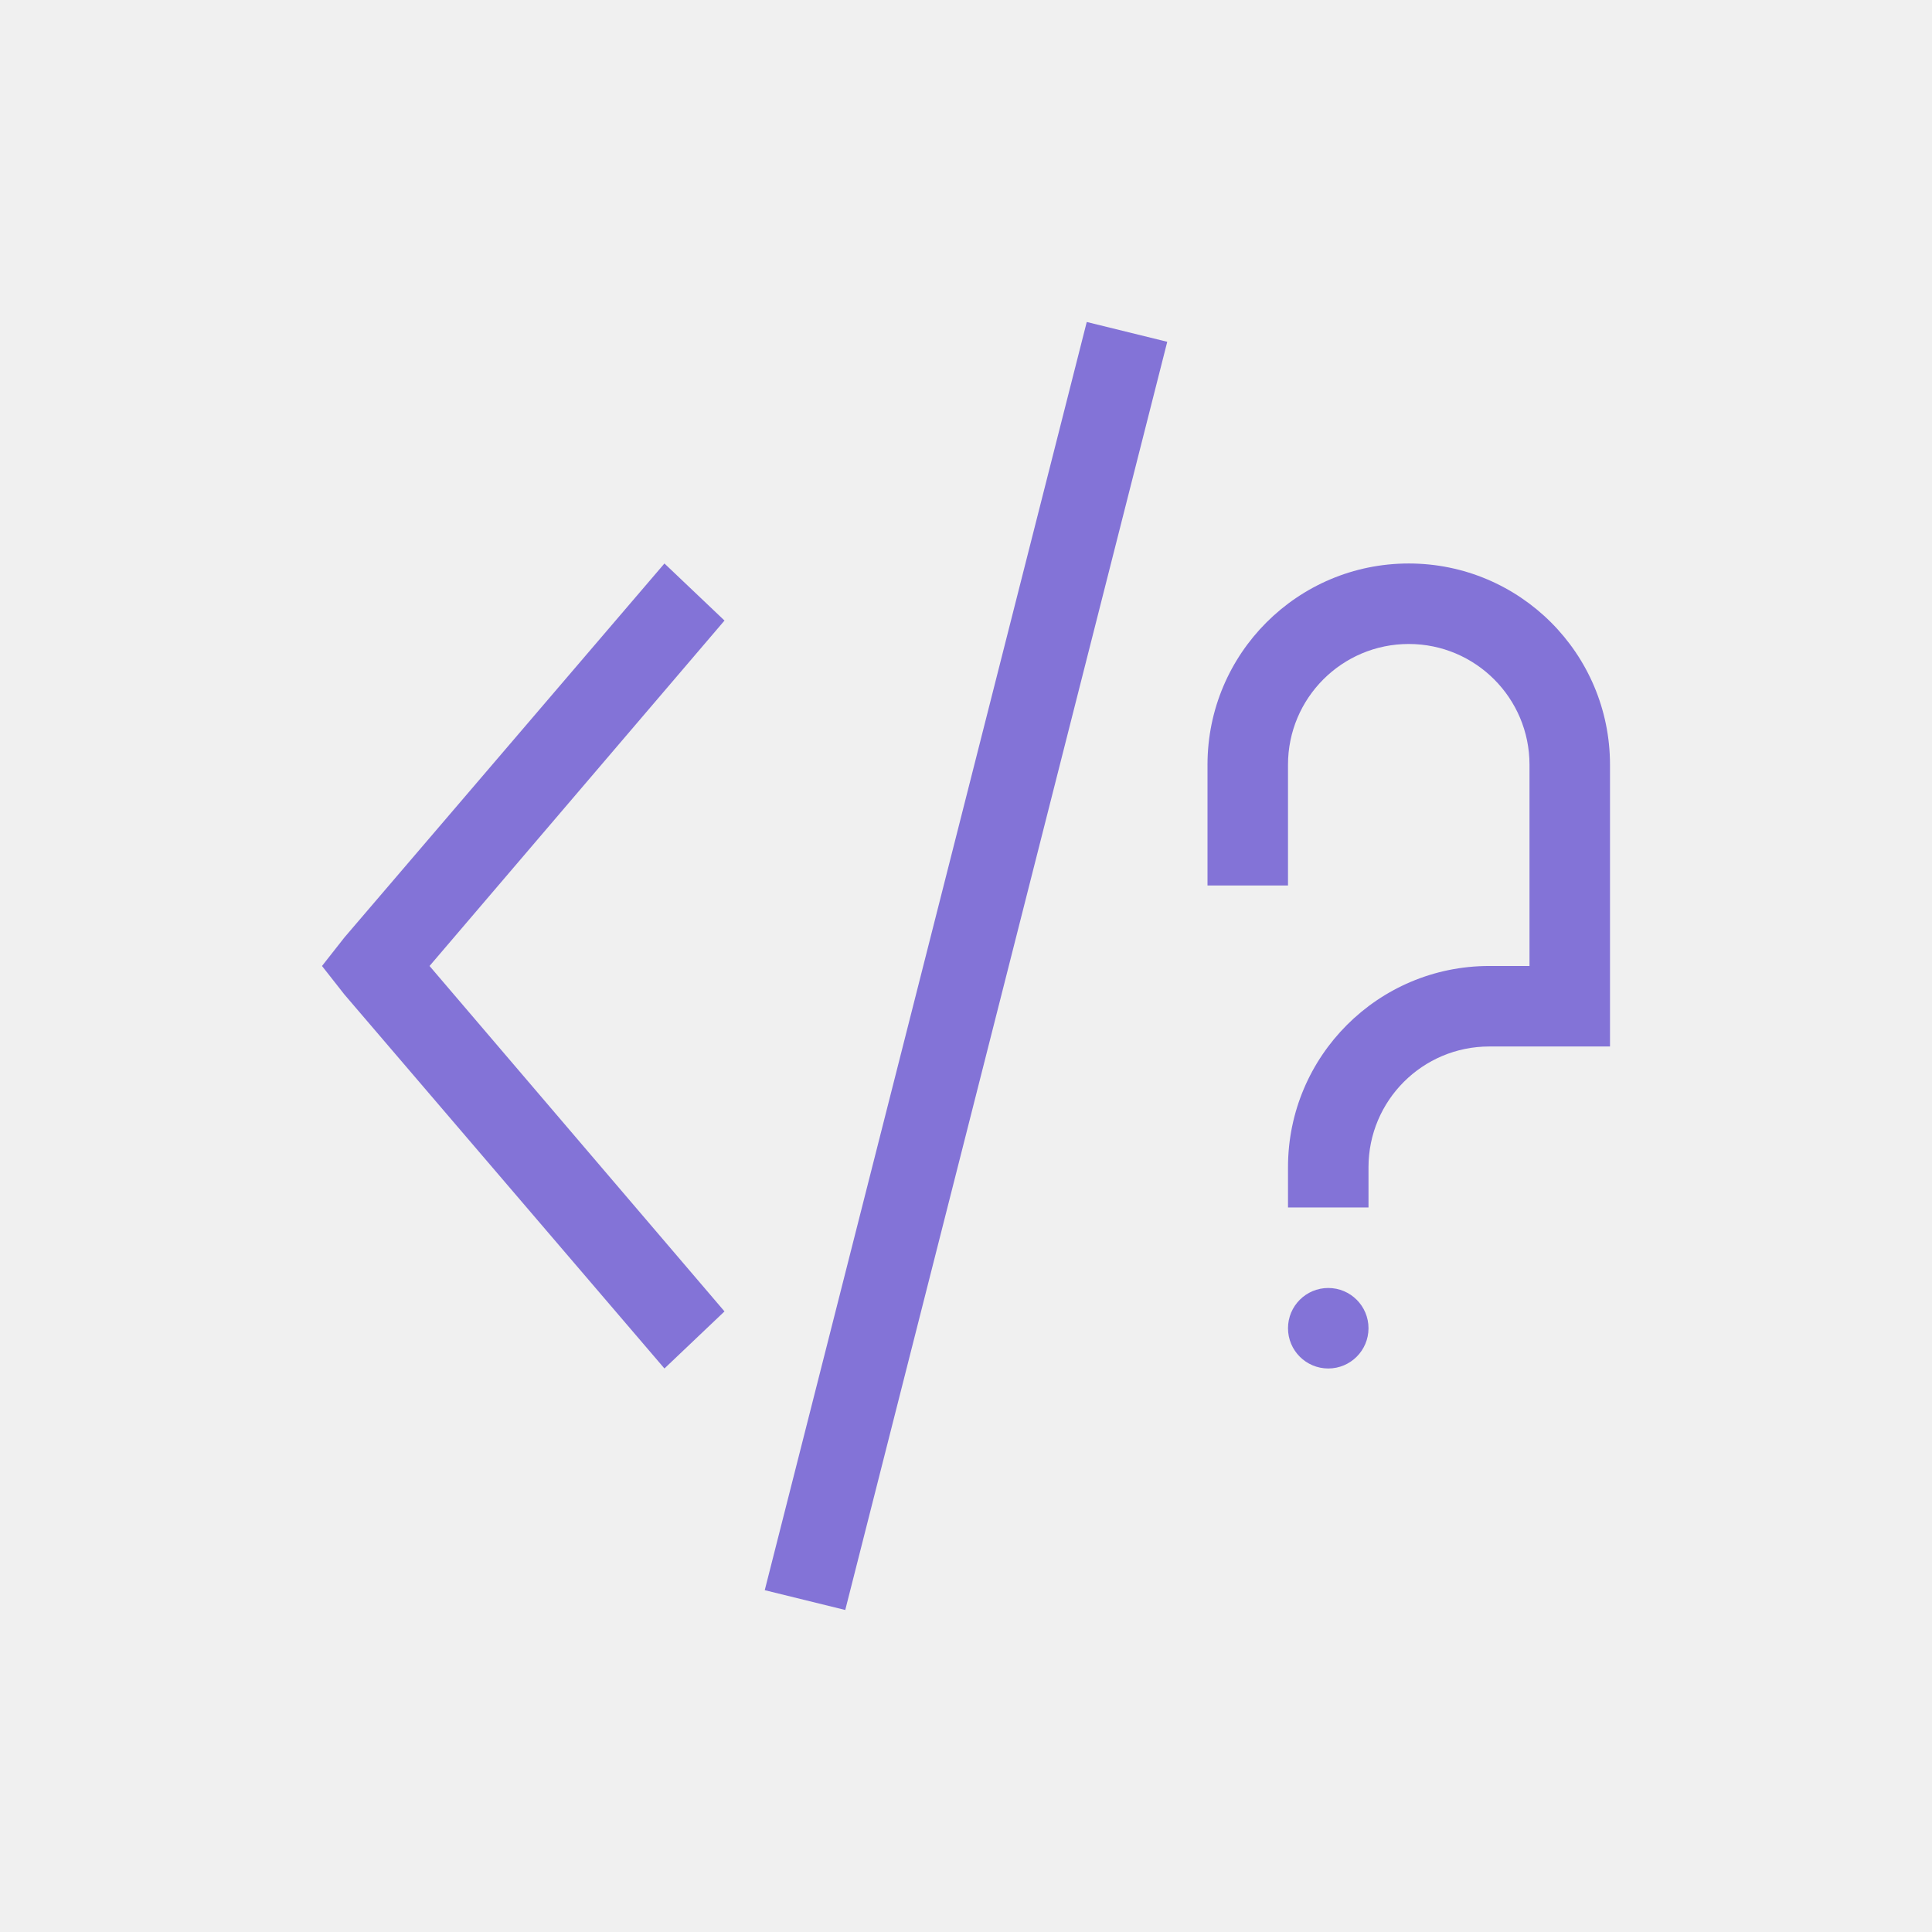
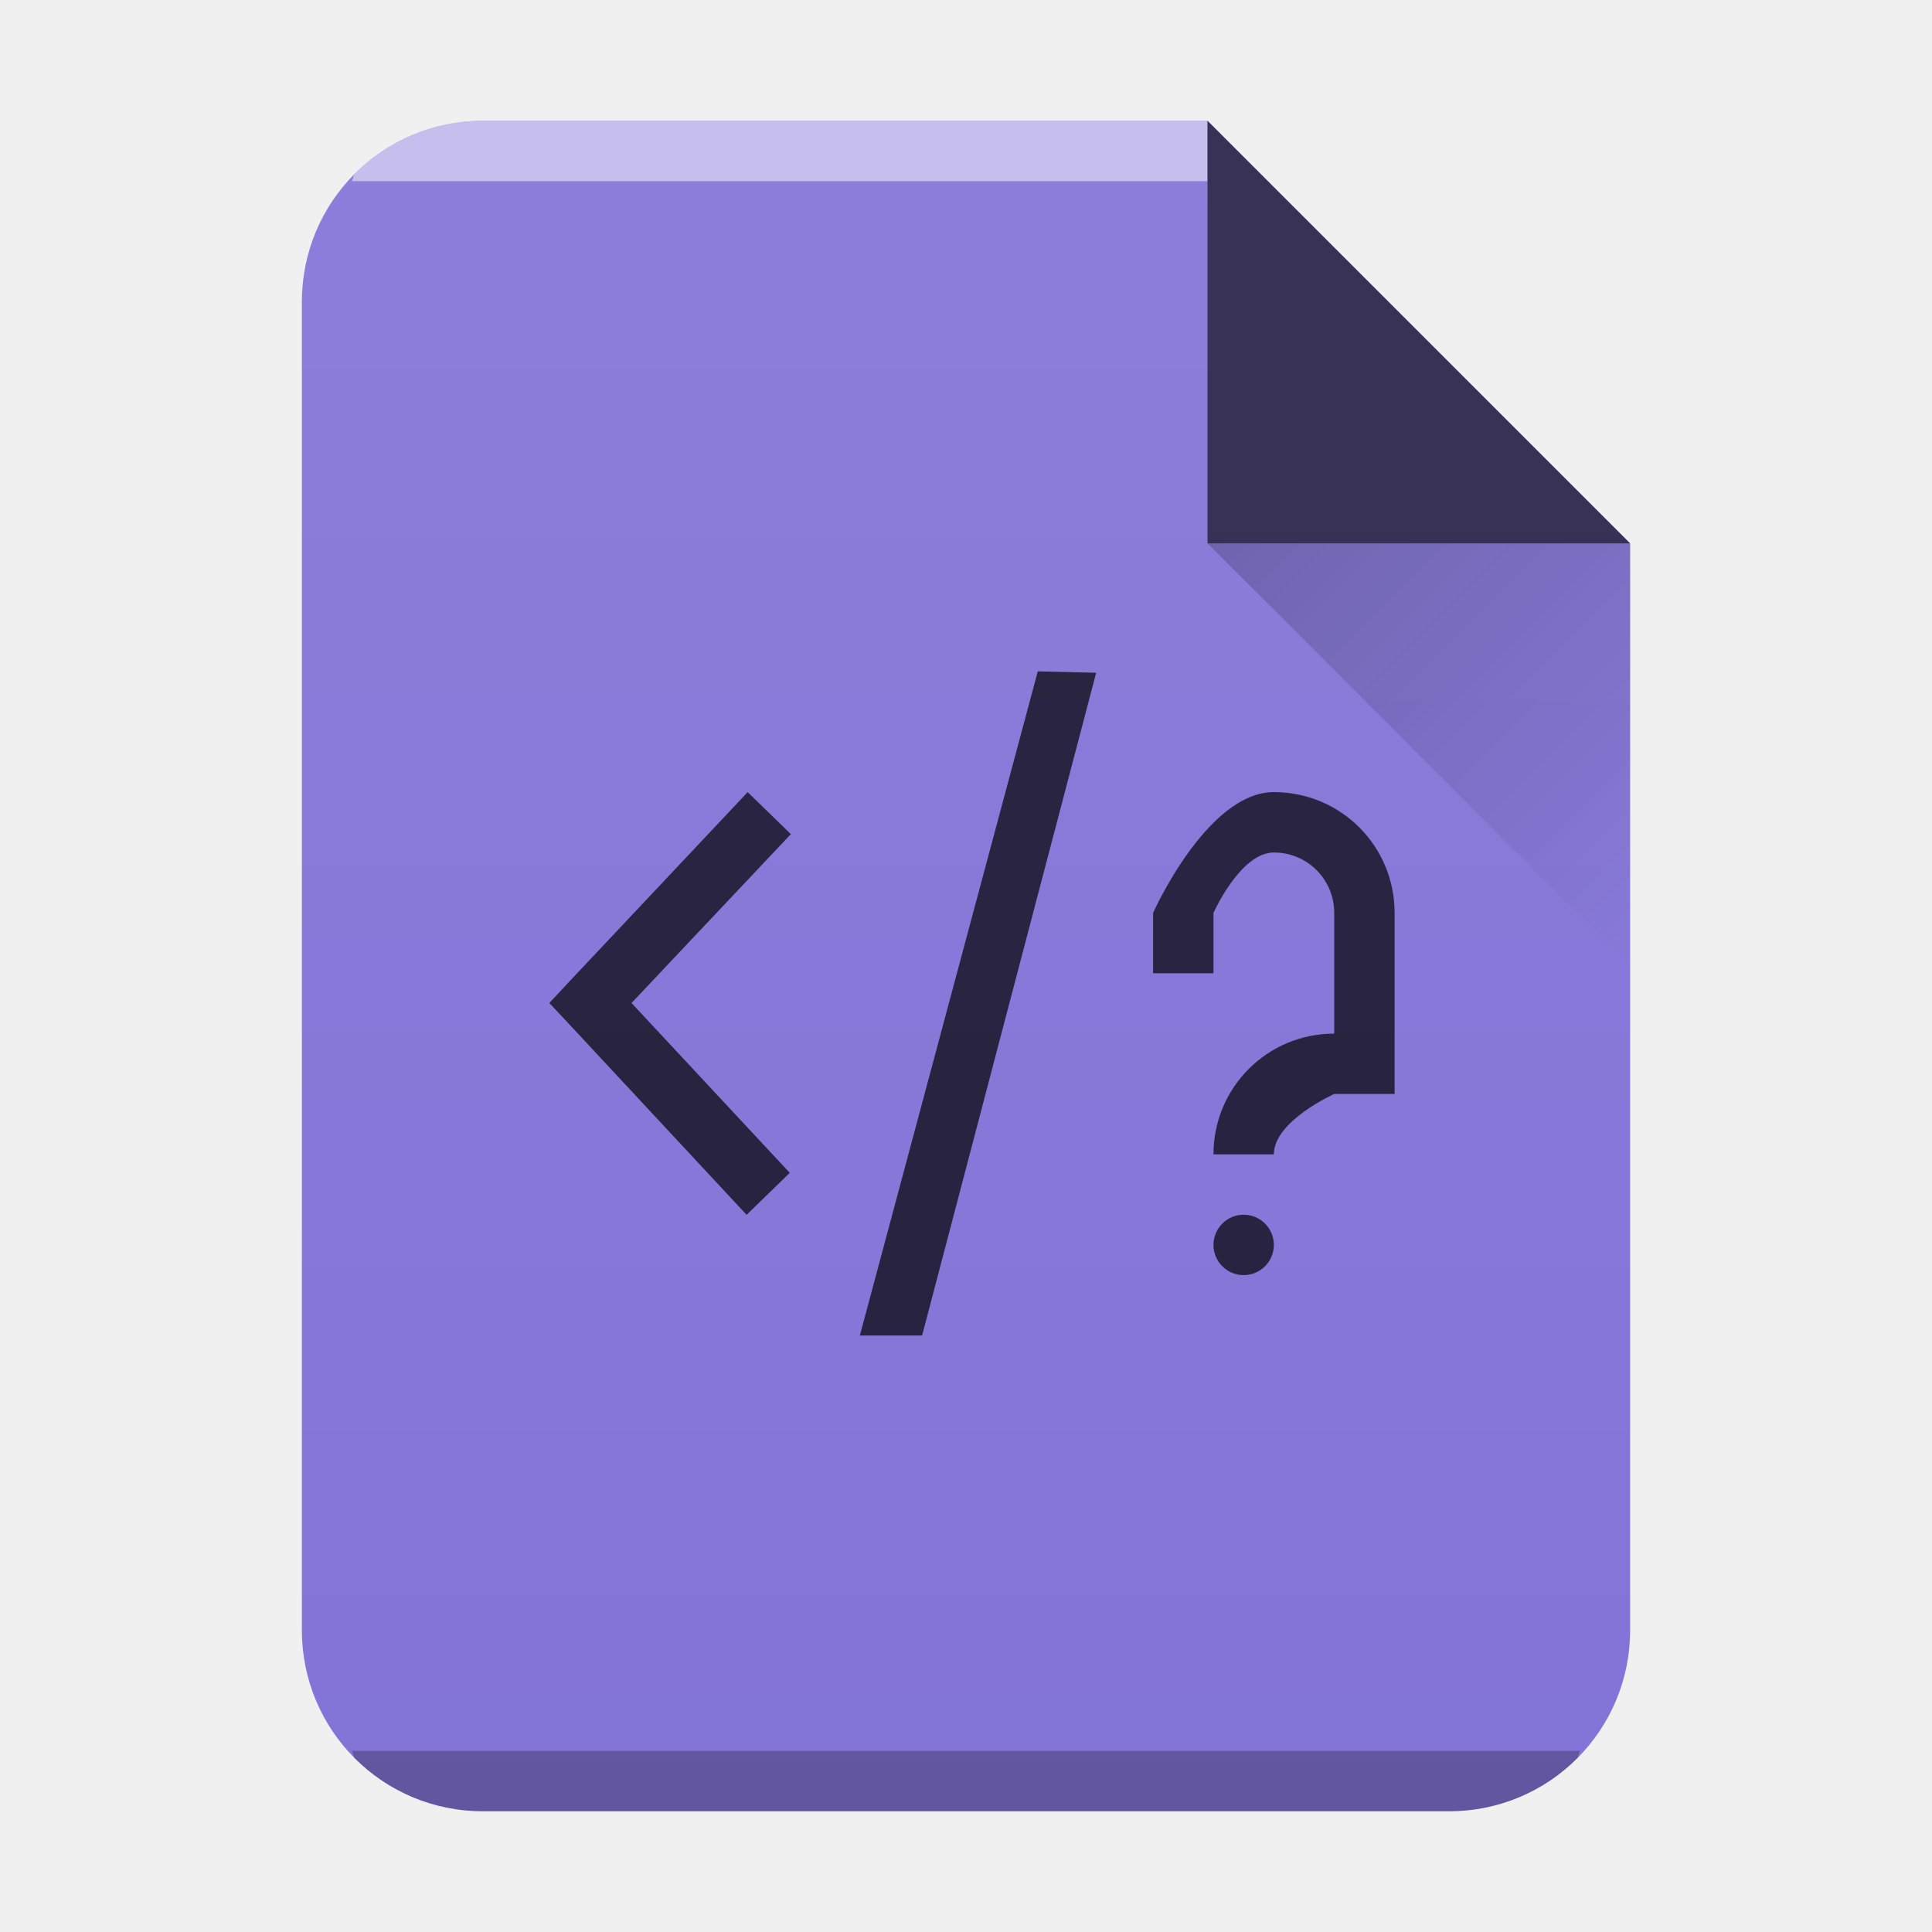
- <svg xmlns="http://www.w3.org/2000/svg" xmlns:xlink="http://www.w3.org/1999/xlink" width="24" version="1.1" height="24" id="svg2" viewBox="0 0 24 24">
-   <defs id="defs3871">
-     <linearGradient id="linearGradient4300-8">
-       <stop style="stop-color:#f27935" id="stop4302-5" />
-       <stop offset="1" style="stop-color:#f2784b" id="stop4304-7" />
+ <svg xmlns="http://www.w3.org/2000/svg" xmlns:xlink="http://www.w3.org/1999/xlink" width="32" height="32" version="1.1" id="svg29">
+   <defs id="defs13">
+     <linearGradient id="c" y1="17" y2="24" x1="47" x2="54" gradientUnits="userSpaceOnUse" gradientTransform="translate(-27 -8)">
+       <stop stop-color="#060606" id="stop2" />
+       <stop offset="1" stop-opacity="0" id="stop4" />
    </linearGradient>
-     <linearGradient id="linearGradient4357" xlink:href="#linearGradient4351" y1="61" y2="47" gradientUnits="userSpaceOnUse" x2="0" />
-     <linearGradient id="linearGradient4410">
-       <stop style="stop-color:#383e51" id="stop4412" />
-       <stop offset="1" style="stop-color:#655c6f;stop-opacity:0" id="stop4414" />
+     <linearGradient xlink:href="#a" id="b" x1="5" y1="30" x2="5" y2="2" gradientUnits="userSpaceOnUse" gradientTransform="translate(-20)" />
+     <linearGradient id="a" y1="392.36" y2="365.36" x2="0" gradientUnits="userSpaceOnUse" gradientTransform="translate(309.57 152.44)">
+       <stop stop-color="#fff" stop-opacity="0" id="stop8" />
+       <stop offset="1" stop-color="#fff" stop-opacity=".2" id="stop10" />
    </linearGradient>
-     <linearGradient id="linearGradient4427" xlink:href="#linearGradient4410" y1="31" y2="17" x1="54" gradientUnits="userSpaceOnUse" x2="40" gradientTransform="matrix(1 0 0 -1 -14 78)" />
-     <linearGradient id="linearGradient4306" xlink:href="#linearGradient4300-8" y1="61" y2="3" gradientUnits="userSpaceOnUse" x2="0" />
-     <linearGradient id="linearGradient4351">
-       <stop style="stop-color:#f7ab89" id="stop4353" />
-       <stop offset="1" style="stop-color:#f9bda3" id="stop4355" />
-     </linearGradient>
-     <linearGradient xlink:href="#linearGradient4410" id="linearGradient3444" y1="31" x1="54" y2="17" gradientUnits="userSpaceOnUse" x2="40" gradientTransform="matrix(1 0 0 -1 503.9326 656.6975)" />
-     <linearGradient xlink:href="#linearGradient4351" id="linearGradient3447" y1="61" y2="47" gradientUnits="userSpaceOnUse" x2="0" gradientTransform="matrix(1 0 0 1 517.9326 578.6975)" />
-     <linearGradient xlink:href="#linearGradient4300-8" id="linearGradient3452" y1="61" y2="3" gradientUnits="userSpaceOnUse" x2="0" gradientTransform="matrix(1 0 0 1 517.9326 578.6975)" />
  </defs>
-   <g transform="translate(1,1)">
-     <g id="layer1" transform="matrix(1 0 0 1 -326 -534.3622)">
-       <path style="color:#000000;font-style:normal;font-variant:normal;font-weight:normal;font-stretch:normal;font-size:medium;line-height:normal;font-family:Sans;-inkscape-font-specification:Sans;text-indent:0;text-align:start;text-decoration:none;text-decoration-line:none;letter-spacing:normal;word-spacing:normal;text-transform:none;direction:ltr;block-progression:tb;writing-mode:lr-tb;baseline-shift:baseline;text-anchor:start;display:inline;overflow:visible;visibility:visible;fill:#8373d7;fill-opacity:1;stroke:none;stroke-width:1px;marker:none;enable-background:accumulate" d="m 338.5,537.362 -4,15.754 1,0.246 4,-15.754 -1,-0.246 z m -5.246,3 -3.975,4.645 -0.279,0.355 0.279,0.355 3.975,4.645 L 334,549.653 330.336,545.362 334,541.071 333.254,540.362 Z m 9.246,0 a 2.5,2.5 0 0 0 -2.5,2.5 l 0,1.5 1,0 0,-1.5 a 1.5,1.5 0 0 1 1.5,-1.5 1.5,1.5 0 0 1 1.5,1.5 l 0,2.5 -0.5,0 a 2.5,2.5 0 0 0 -2.5,2.5 l 0,0.5 1,0 0,-0.5 a 1.5,1.5 0 0 1 1.5,-1.5 l 1,0 0.5,0 0,-3.5 a 2.5,2.5 0 0 0 -2.5,-2.5 z m -1,9 a 0.5,0.5 0 0 0 -0.5,0.5 0.5,0.5 0 0 0 0.5,0.5 0.5,0.5 0 0 0 0.5,-0.5 0.5,0.5 0 0 0 -0.5,-0.5 z" id="path3454" />
-     </g>
-   </g>
+   <path d="M20 2H8C6.338 2 5 3.338 5 5v22c0 1.662 1.338 3 3 3h16c1.662 0 3-1.338 3-3V9z" fill="#8373d7" id="path15" />
+   <path d="M8 2a2.99 2.99 0 00-2.123.877c-.031.031-.02.09-.05.123H20V2z" color="#000" opacity=".5" fill="#fff" id="path17" />
+   <path d="M5.826 29c.03.033.02.092.051.123A2.99 2.99 0 008 30h16a2.99 2.99 0 002.123-.877c.031-.031.02-.09.05-.123z" color="#000" opacity=".25" id="path19" />
+   <path d="M 20,2 H 8 c -1.662,0 -3,1.338 -3,3 v 22 c 0,1.662 1.338,3 3,3 H 24 c 1.662,0 3,-1.338 3,-3 V 9 Z" opacity="0.4" fill="url(#b)" id="path21" style="fill:url(#b)" />
+   <path d="M27 9l-7-7v7z" color="#000" opacity=".6" fill-rule="evenodd" id="path23" />
+   <path d="M20 9l7 7V9z" opacity=".2" fill="url(#c)" fill-rule="evenodd" id="path25" />
+   <path d="m 17.189,11.12 -2.947,11 h 1.031 l 2.883,-10.977 z m -4.805,2 -2.961,3.145 -0.324,0.348 0.324,0.346 2.943,3.162 0.715,-0.695 -2.621,-2.813 2.639,-2.797 z m 8.715,0 c -1.108,0 -2,2 -2,2 v 1 h 1 v -1 c 0,0 0.446,-1 1,-1 0.554,0 1,0.446 1,1 v 2 c -1.108,0 -2,0.892 -2,2 h 1 c 0,-0.554 1,-1 1,-1 h 1 v -3 c 0,-1.108 -0.892,-2 -2,-2 m -0.5,7 a 0.5,0.5 0 1 0 0,1 0.5,0.5 0 0 0 0,-1" color="#000000" opacity="0.7" id="path27" />
</svg>
